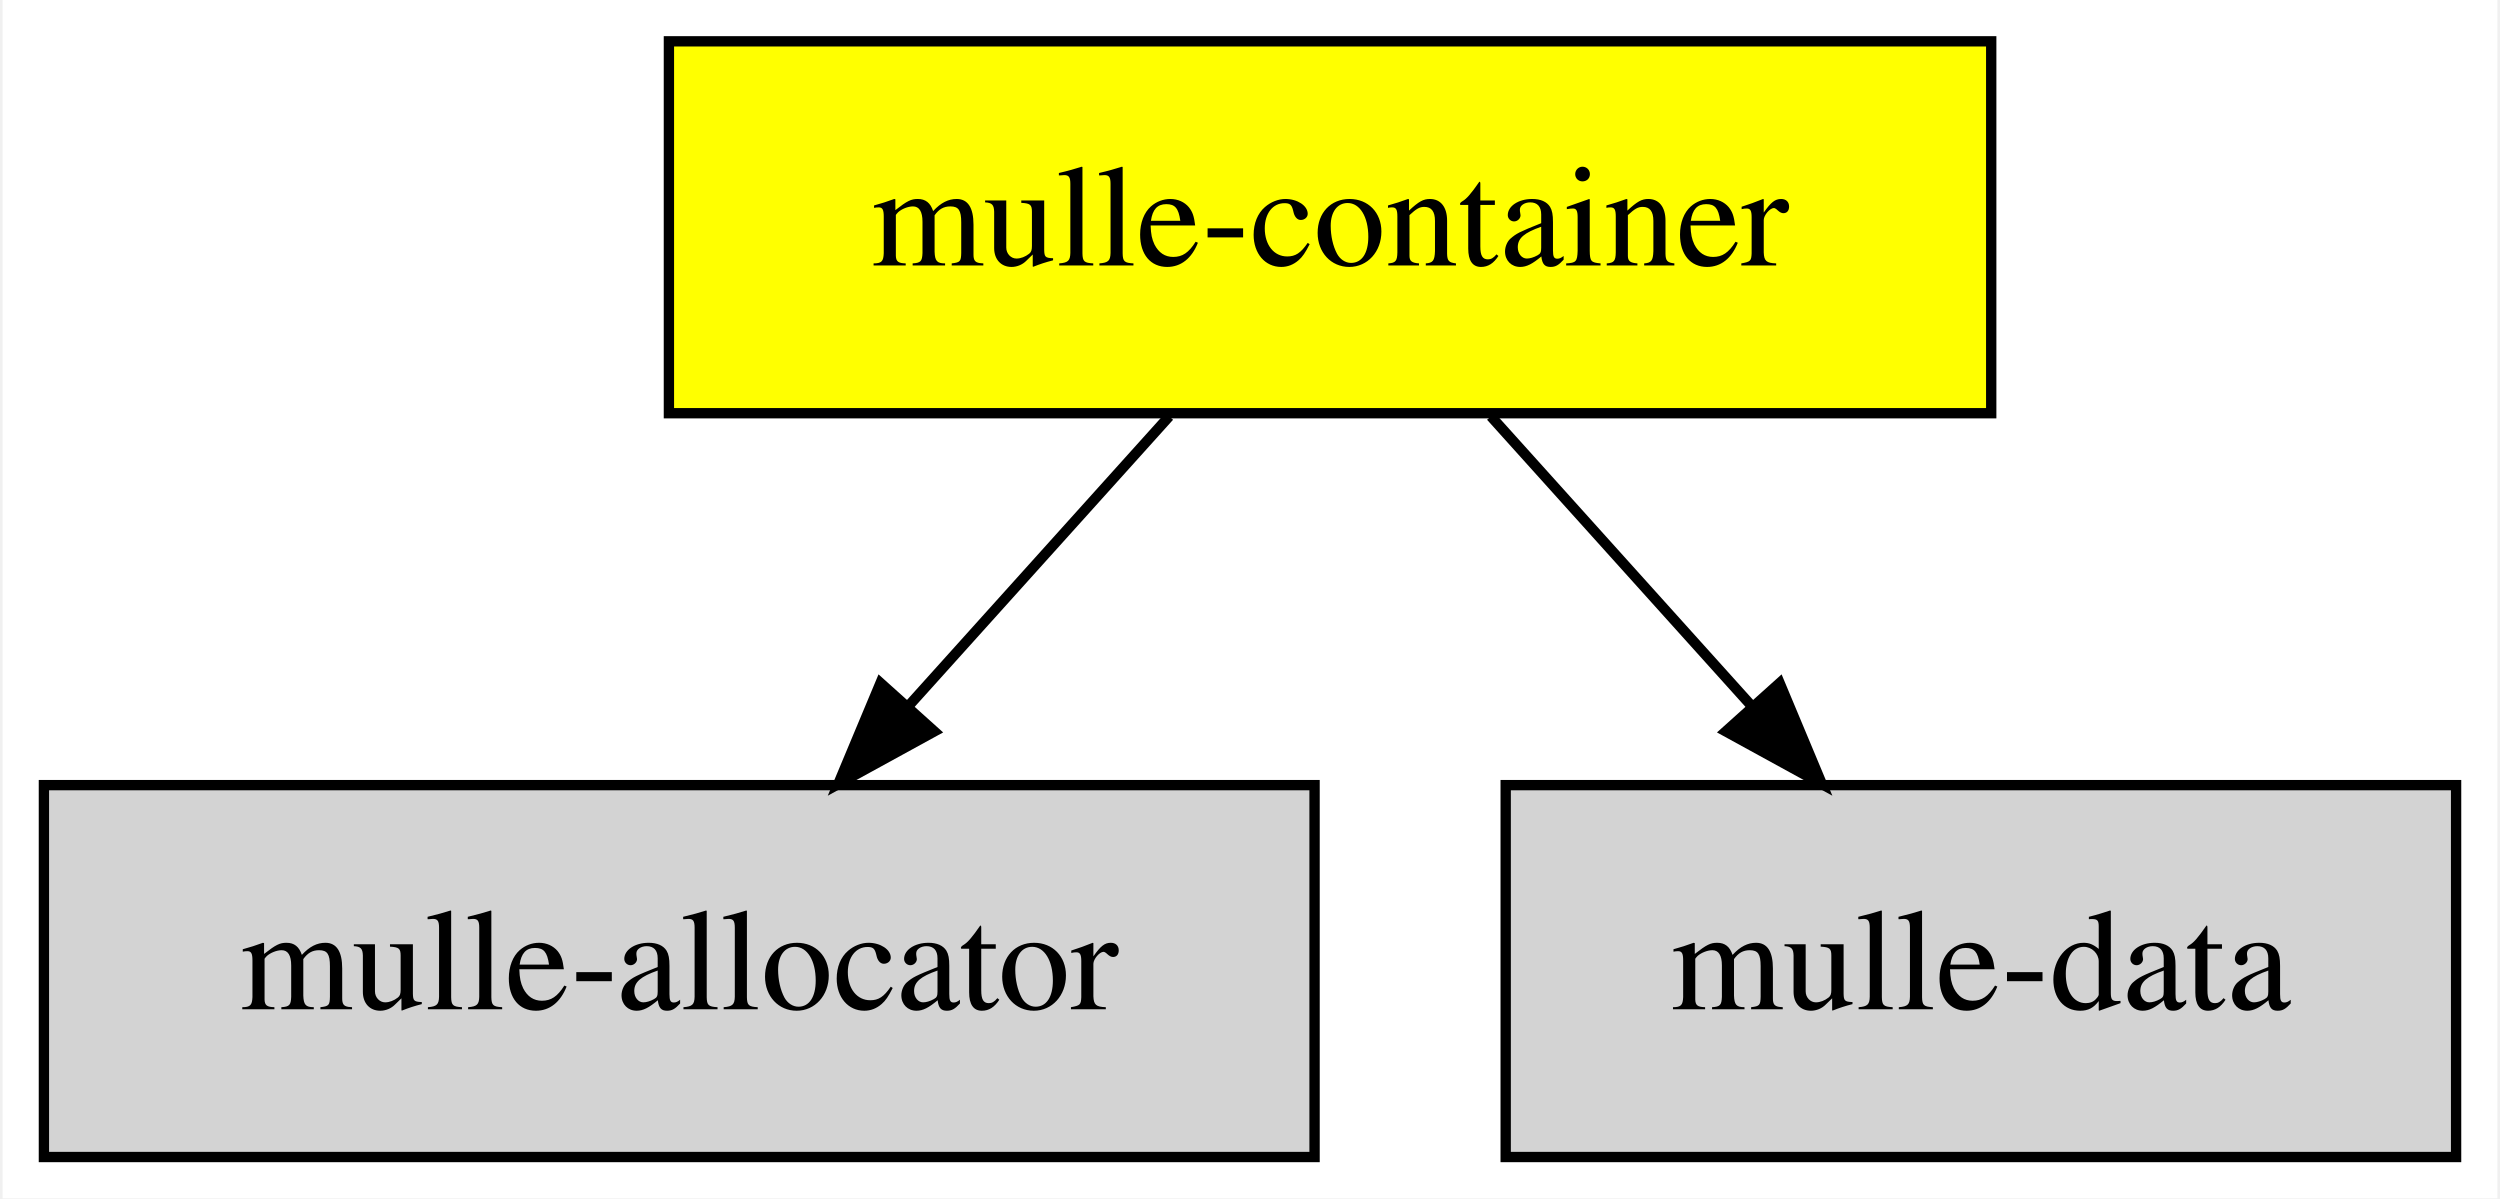
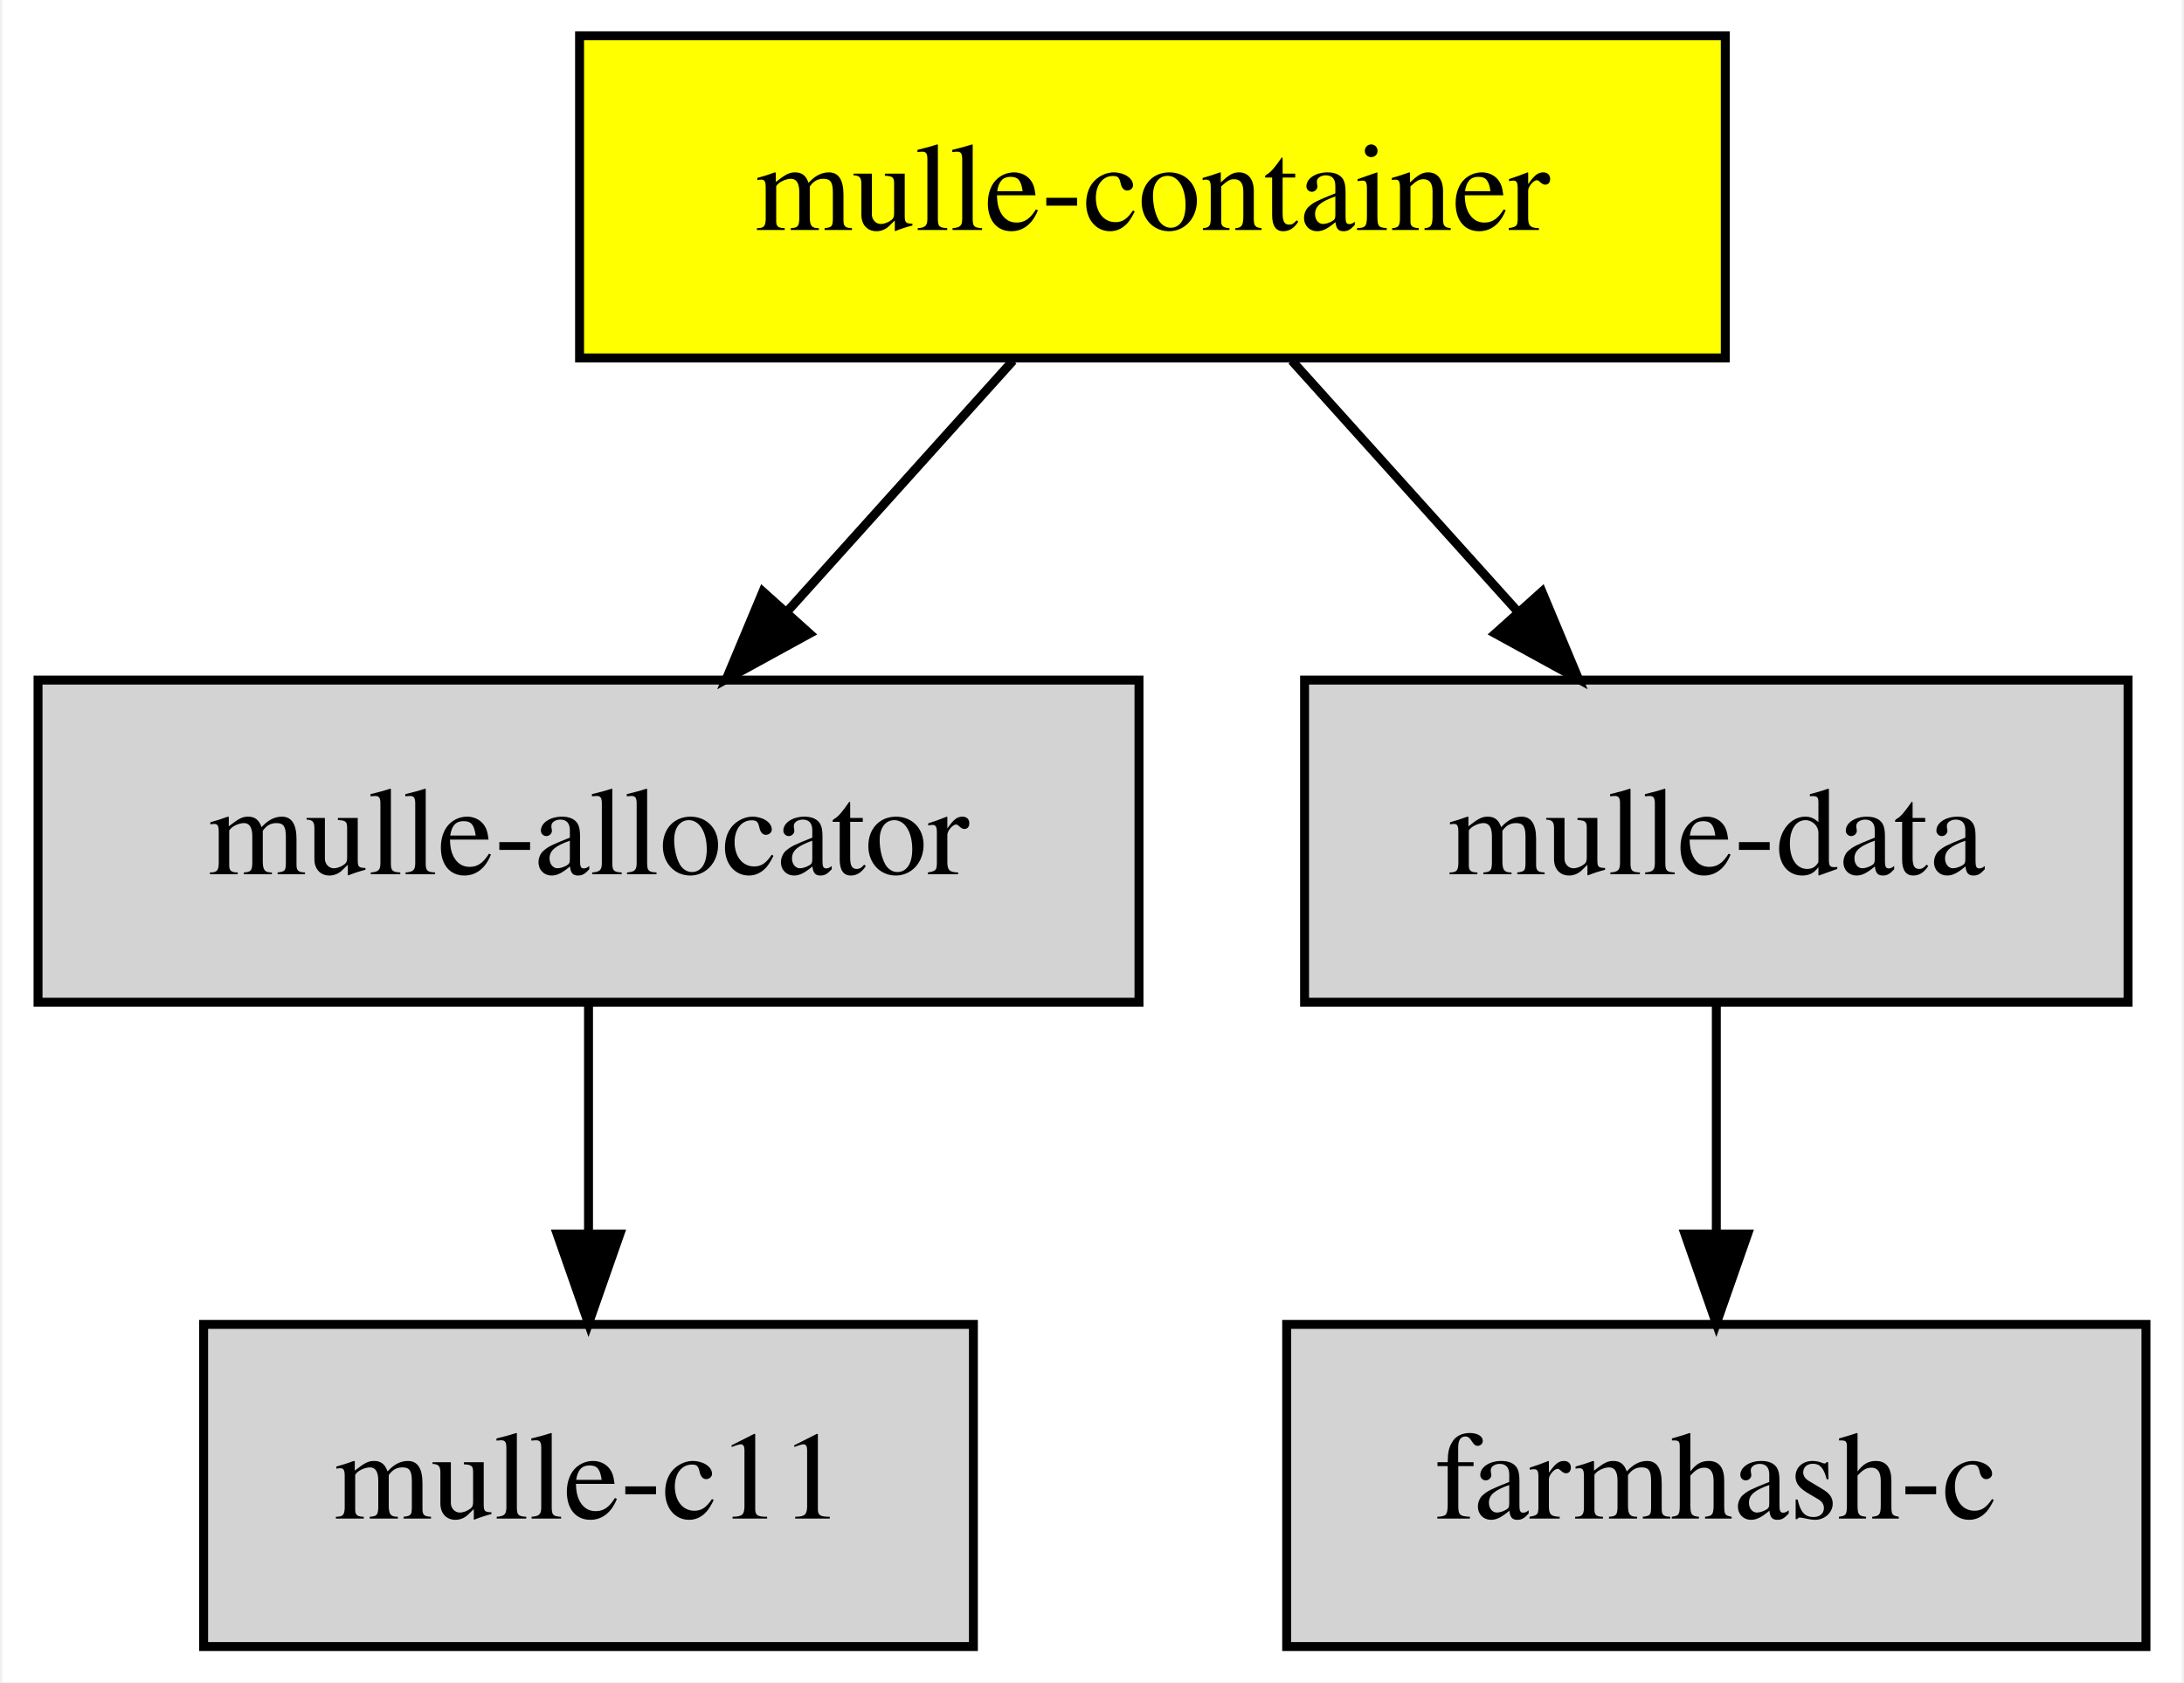
- <svg xmlns="http://www.w3.org/2000/svg" width="242pt" height="116pt" viewBox="0.00 0.00 241.50 116.00">
-   <g id="graph0" class="graph" transform="scale(1 1) rotate(0) translate(4 112)">
-     <polygon fill="white" stroke="transparent" points="-4,4 -4,-112 237.5,-112 237.5,4 -4,4" />
+ <svg xmlns="http://www.w3.org/2000/svg" xmlns:xlink="http://www.w3.org/1999/xlink" width="244pt" height="188pt" viewBox="0.00 0.00 243.50 188.00">
+   <g id="graph0" class="graph" transform="scale(1 1) rotate(0) translate(4 184)">
+     <polygon fill="white" stroke="transparent" points="-4,4 -4,-184 239.5,-184 239.5,4 -4,4" />
    <g id="node1" class="node">
-       <polygon fill="yellow" stroke="black" points="188.5,-108 60.5,-108 60.5,-72 188.5,-72 188.5,-108" />
-       <text text-anchor="middle" x="124.5" y="-86.3" font-family="Times,serif" font-size="14.00">mulle-container</text>
+       <polygon fill="yellow" stroke="black" points="188.5,-180 60.5,-180 60.5,-144 188.5,-144 188.5,-180" />
+       <text text-anchor="middle" x="124.5" y="-158.3" font-family="Times,serif" font-size="14.00">mulle-container</text>
+     </g>
+     <g id="node3" class="node">
+       <g id="a_node3">
+         <a xlink:href="https://github.com/mulle-c/mulle-allocator" xlink:title="mulle-allocator">
+           <polygon fill="lightgrey" stroke="black" points="123,-108 0,-108 0,-72 123,-72 123,-108" />
+           <text text-anchor="middle" x="61.5" y="-86.3" font-family="Times,serif" font-size="14.00">mulle-allocator</text>
+         </a>
+       </g>
+     </g>
+     <g id="edge2" class="edge">
+       <path fill="none" stroke="black" d="M108.93,-143.7C101.3,-135.22 91.98,-124.86 83.62,-115.58" />
+       <polygon fill="black" stroke="black" points="86.19,-113.2 76.89,-108.1 80.98,-117.88 86.19,-113.2" />
+     </g>
+     <g id="node5" class="node">
+       <g id="a_node5">
+         <a xlink:href="https://github.com/mulle-c/mulle-data" xlink:title="mulle-data">
+           <polygon fill="lightgrey" stroke="black" points="233.5,-108 141.5,-108 141.5,-72 233.5,-72 233.5,-108" />
+           <text text-anchor="middle" x="187.5" y="-86.3" font-family="Times,serif" font-size="14.00">mulle-data</text>
+         </a>
+       </g>
+     </g>
+     <g id="edge3" class="edge">
+       <path fill="none" stroke="black" d="M140.07,-143.7C147.7,-135.22 157.02,-124.86 165.38,-115.58" />
+       <polygon fill="black" stroke="black" points="168.02,-117.88 172.11,-108.1 162.81,-113.2 168.02,-117.88" />
    </g>
    <g id="node2" class="node">
-       <polygon fill="lightgrey" stroke="black" points="123,-36 0,-36 0,0 123,0 123,-36" />
-       <text text-anchor="middle" x="61.5" y="-14.3" font-family="Times,serif" font-size="14.00">mulle-allocator</text>
+       <g id="a_node2">
+         <a xlink:href="https://github.com/mulle-c/farmhash-c@*" xlink:title="farmhash-c">
+           <polygon fill="lightgrey" stroke="black" points="235.5,-36 139.5,-36 139.5,0 235.5,0 235.5,-36" />
+           <text text-anchor="middle" x="187.5" y="-14.3" font-family="Times,serif" font-size="14.00">farmhash-c</text>
+         </a>
+       </g>
+     </g>
+     <g id="node4" class="node">
+       <g id="a_node4">
+         <a xlink:href="https://github.com/mulle-c/mulle-c11" xlink:title="mulle-c11">
+           <polygon fill="lightgrey" stroke="black" points="104.5,-36 18.5,-36 18.5,0 104.5,0 104.5,-36" />
+           <text text-anchor="middle" x="61.5" y="-14.3" font-family="Times,serif" font-size="14.00">mulle-c11</text>
+         </a>
+       </g>
    </g>
    <g id="edge1" class="edge">
-       <path fill="none" stroke="black" d="M108.93,-71.7C101.3,-63.22 91.98,-52.86 83.62,-43.58" />
-       <polygon fill="black" stroke="black" points="86.19,-41.2 76.89,-36.1 80.98,-45.88 86.19,-41.2" />
+       <path fill="none" stroke="black" d="M61.5,-71.7C61.5,-63.98 61.5,-54.71 61.5,-46.11" />
+       <polygon fill="black" stroke="black" points="65,-46.1 61.5,-36.1 58,-46.1 65,-46.1" />
    </g>
-     <g id="node3" class="node">
-       <polygon fill="lightgrey" stroke="black" points="233.5,-36 141.5,-36 141.5,0 233.5,0 233.5,-36" />
-       <text text-anchor="middle" x="187.5" y="-14.3" font-family="Times,serif" font-size="14.00">mulle-data</text>
-     </g>
-     <g id="edge2" class="edge">
-       <path fill="none" stroke="black" d="M140.07,-71.7C147.7,-63.22 157.02,-52.86 165.38,-43.58" />
-       <polygon fill="black" stroke="black" points="168.02,-45.88 172.11,-36.1 162.81,-41.2 168.02,-45.88" />
+     <g id="edge4" class="edge">
+       <path fill="none" stroke="black" d="M187.5,-71.7C187.5,-63.98 187.5,-54.71 187.5,-46.11" />
+       <polygon fill="black" stroke="black" points="191,-46.1 187.5,-36.1 184,-46.1 191,-46.1" />
    </g>
  </g>
</svg>
